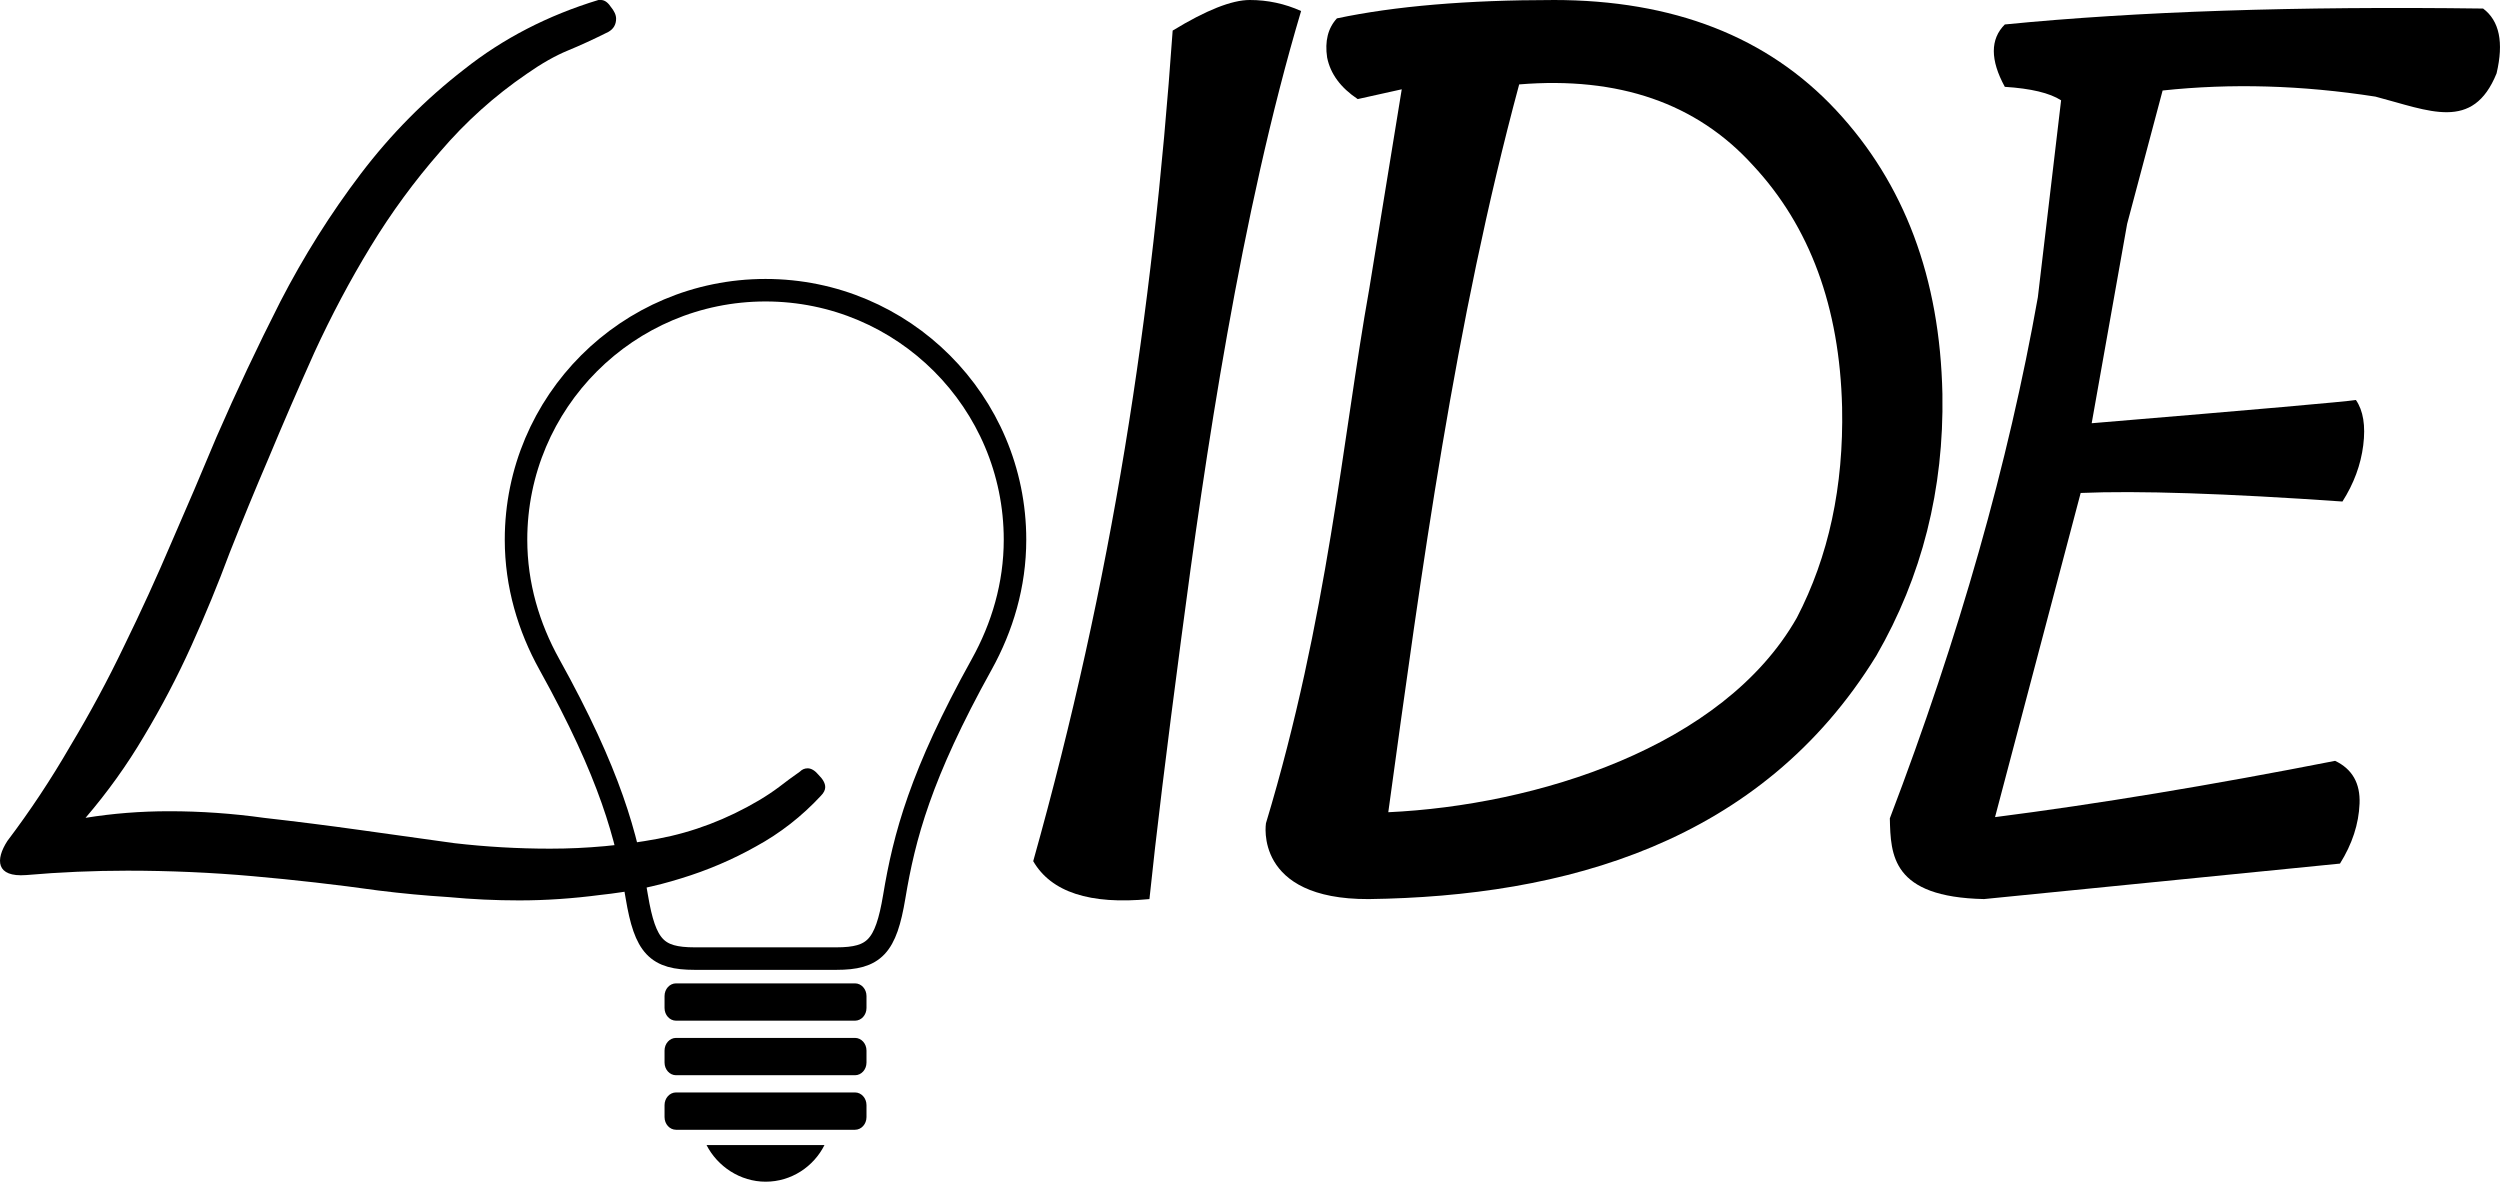
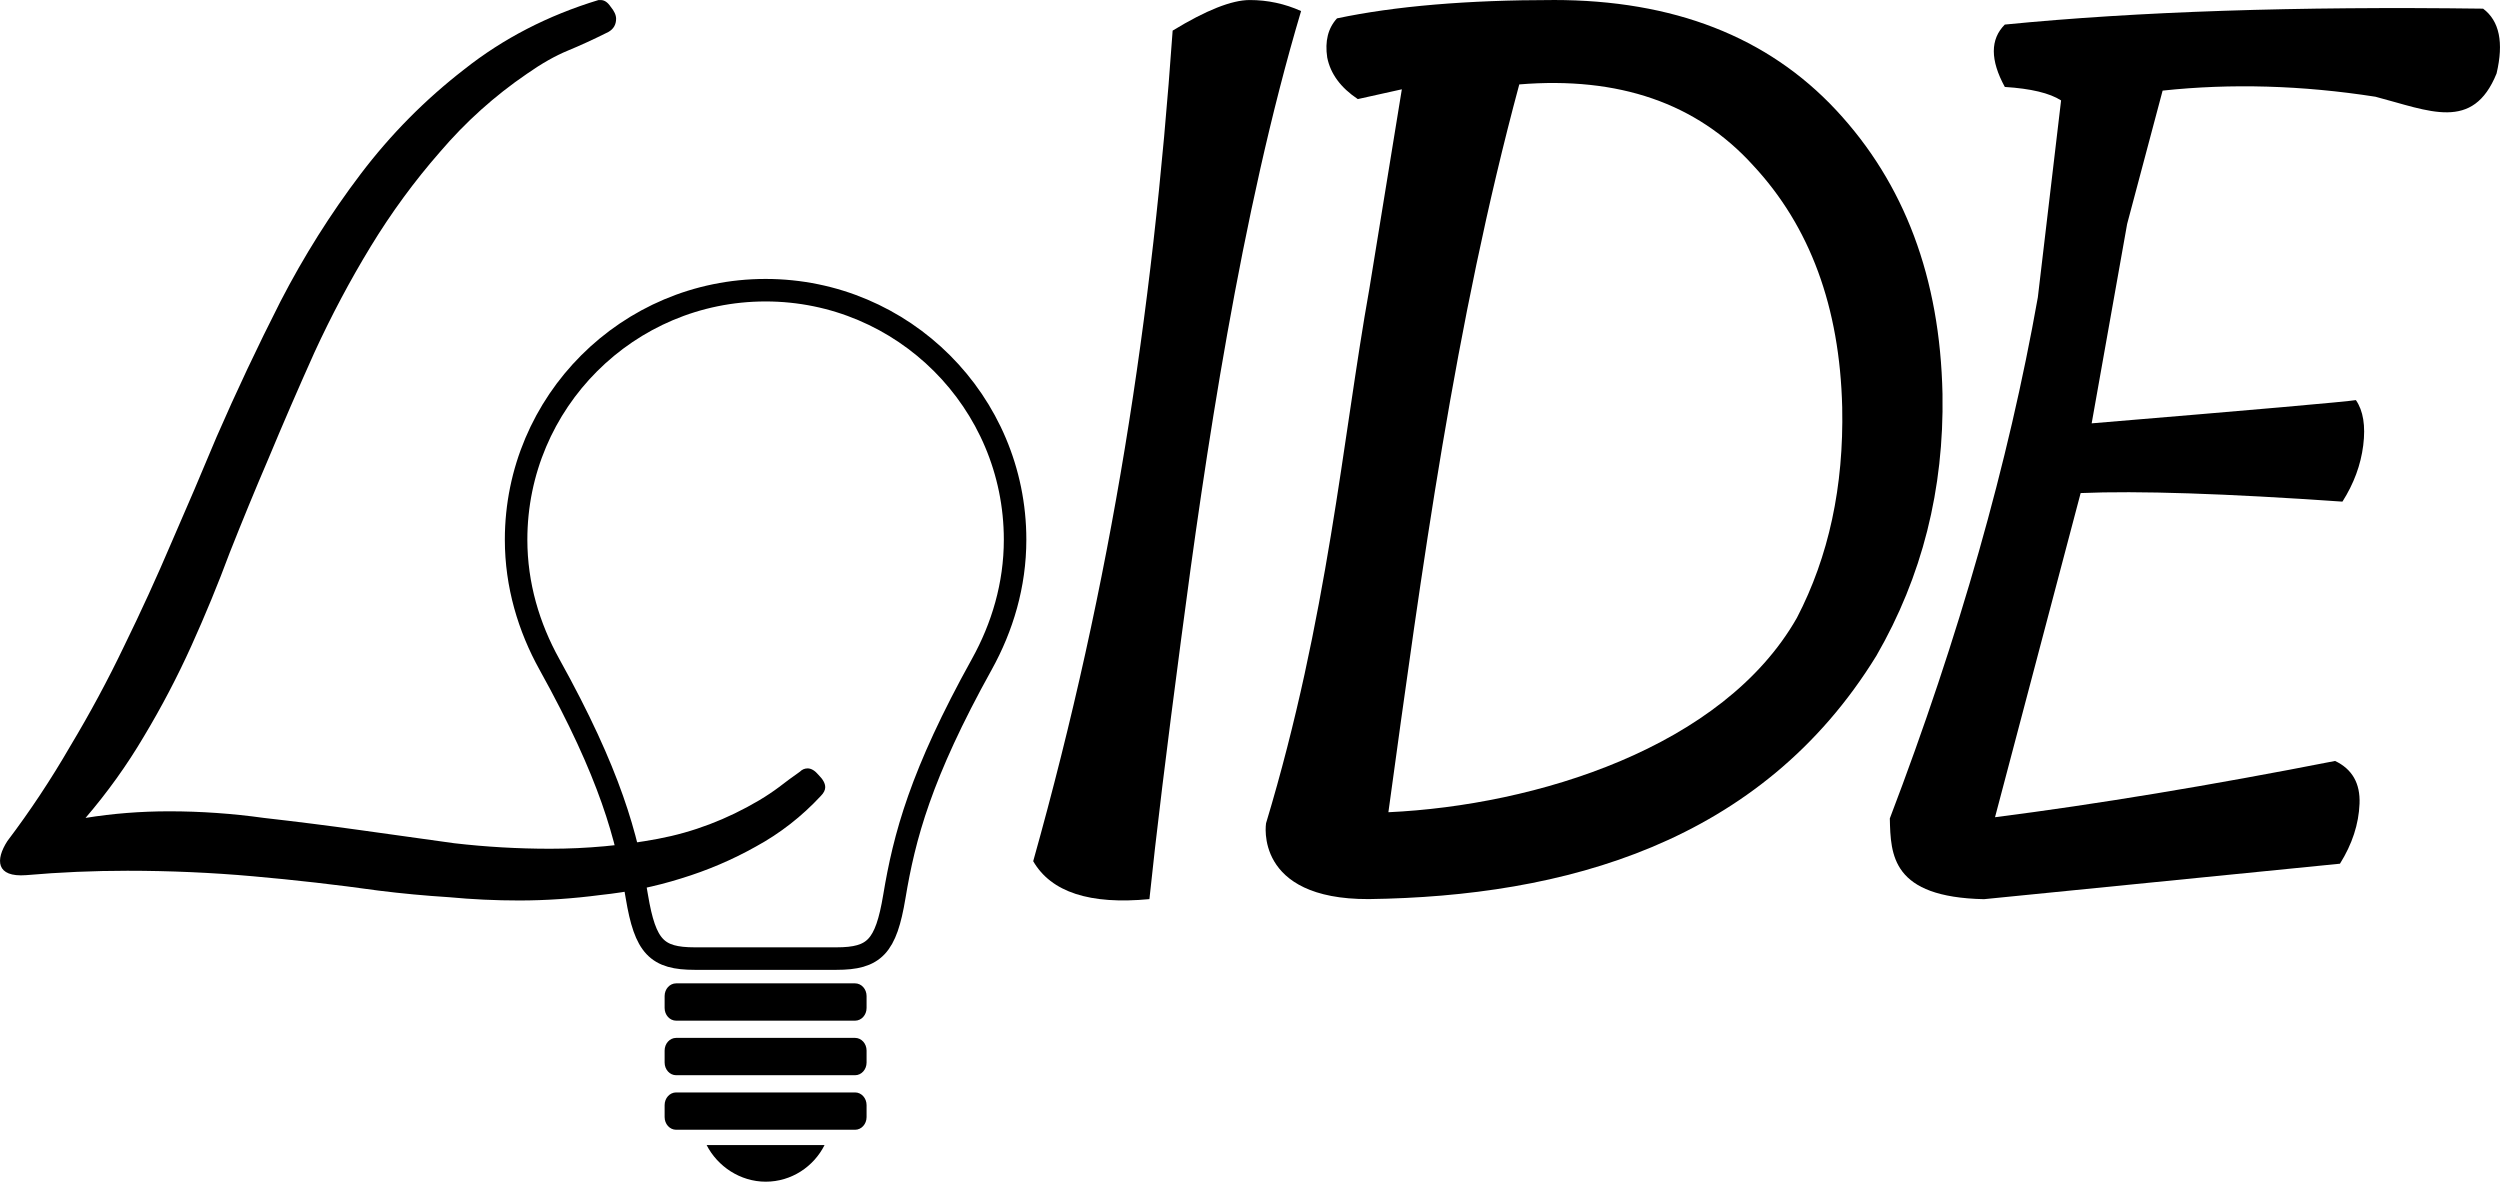
- <svg xmlns="http://www.w3.org/2000/svg" width="47.015mm" height="22.223mm" viewBox="0 0 166.589 78.744" id="svg2" version="1.1">
-   <defs id="defs4" />
-   <g id="layer1" transform="translate(-178.3729,-192.3622)">
-     <g style="font-style:normal;font-weight:normal;font-size:40.059px;line-height:125%;font-family:sans-serif;letter-spacing:0px;word-spacing:0px;fill:#000000;fill-opacity:1;stroke:none;stroke-width:1px;stroke-linecap:butt;stroke-linejoin:miter;stroke-opacity:1" id="text3336">
-       <path d="m 233.363,244.807 c 0,0.196 -0.098,0.391 -0.293,0.587 -1.271,1.369 -2.714,2.494 -4.328,3.374 -1.565,0.88 -3.227,1.589 -4.988,2.127 -1.711,0.538 -3.496,0.905 -5.355,1.1 -1.858,0.244 -3.667,0.367 -5.428,0.367 -1.565,0 -3.13,-0.073 -4.694,-0.22 -1.565,-0.098 -3.13,-0.244 -4.694,-0.44 -2.787,-0.391 -5.575,-0.709 -8.362,-0.954 -2.738,-0.244 -5.526,-0.367 -8.362,-0.367 -1.125,0 -2.249,0.025 -3.374,0.073 -1.125,0.049 -2.249,0.122 -3.374,0.22 -2.014,0.153 -2.055,-1.023 -1.247,-2.274 1.516,-2.005 2.91,-4.108 4.181,-6.308 1.32,-2.2 2.518,-4.425 3.594,-6.675 1.125,-2.298 2.176,-4.597 3.154,-6.895 1.027,-2.347 2.029,-4.694 3.007,-7.042 1.32,-3.032 2.738,-6.039 4.254,-9.022 1.565,-3.032 3.35,-5.868 5.355,-8.509 2.005,-2.641 4.303,-4.963 6.895,-6.968 2.592,-2.054 5.575,-3.594 8.949,-4.621 l 0.147,0 c 0.244,0 0.465,0.147 0.66,0.44 0.244,0.293 0.367,0.562 0.367,0.807 0,0.391 -0.171,0.685 -0.513,0.88 -0.978,0.489 -1.883,0.905 -2.714,1.247 -0.831,0.342 -1.736,0.856 -2.714,1.54 -2.152,1.467 -4.083,3.203 -5.795,5.208 -1.711,1.956 -3.252,4.059 -4.621,6.308 -1.369,2.249 -2.616,4.597 -3.741,7.042 -1.076,2.396 -2.103,4.768 -3.081,7.115 -0.88,2.054 -1.736,4.132 -2.567,6.235 -0.782,2.103 -1.638,4.181 -2.567,6.235 -0.929,2.054 -1.98,4.059 -3.154,6.015 -1.125,1.907 -2.421,3.716 -3.888,5.428 1.809,-0.293 3.667,-0.44 5.575,-0.44 2.103,0 4.205,0.147 6.308,0.44 2.152,0.244 4.279,0.513 6.381,0.807 l 6.308,0.88 c 2.103,0.244 4.23,0.367 6.381,0.367 2.445,0 4.841,-0.22 7.188,-0.66 2.347,-0.44 4.597,-1.296 6.748,-2.567 0.489,-0.293 0.929,-0.587 1.32,-0.88 0.44,-0.342 0.905,-0.685 1.394,-1.027 0.147,-0.147 0.318,-0.22 0.513,-0.22 0.244,0 0.489,0.147 0.733,0.44 0.293,0.293 0.44,0.562 0.44,0.807 z" style="font-style:normal;font-variant:normal;font-weight:normal;font-stretch:normal;font-size:75.11px;font-family:Calligraffiti;-inkscape-font-specification:Calligraffiti" id="path4177" />
+ <svg xmlns="http://www.w3.org/2000/svg" width="47.015mm" height="22.223mm" version="1.1" viewBox="0 0 166.589 78.744" xmlnsCc="http://creativecommons.org/ns#" xmlnsDc="http://purl.org/dc/elements/1.1/" xmlnsRdf="http://www.w3.org/1999/02/22-rdf-syntax-ns#">
+   <g transform="translate(-178.37 -192.36)">
+     <g stroke-width="1px">
+       <path d="m233.36 244.81c0 0.196-0.098 0.391-0.293 0.587-1.271 1.369-2.714 2.494-4.328 3.374-1.565 0.88-3.227 1.589-4.988 2.127-1.712 0.538-3.496 0.905-5.354 1.1-1.858 0.244-3.667 0.367-5.428 0.367-1.565 0-3.13-0.073-4.694-0.22-1.565-0.098-3.13-0.244-4.694-0.44-2.787-0.391-5.575-0.709-8.362-0.954-2.738-0.244-5.526-0.367-8.362-0.367-1.125 0-2.249 0.025-3.374 0.073s-2.249 0.122-3.374 0.22c-2.014 0.153-2.055-1.022-1.247-2.274 1.516-2.005 2.909-4.108 4.181-6.308 1.32-2.2 2.518-4.425 3.594-6.675 1.125-2.298 2.176-4.597 3.154-6.895 1.027-2.347 2.029-4.694 3.007-7.042 1.32-3.032 2.738-6.039 4.254-9.022 1.565-3.032 3.35-5.868 5.354-8.509s4.303-4.963 6.895-6.968c2.592-2.054 5.575-3.594 8.949-4.621h0.147c0.244 0 0.465 0.147 0.66 0.44 0.244 0.293 0.367 0.562 0.367 0.807 0 0.391-0.171 0.685-0.513 0.88-0.978 0.489-1.883 0.905-2.714 1.247-0.831 0.342-1.736 0.856-2.714 1.54-2.152 1.467-4.083 3.203-5.795 5.208-1.712 1.956-3.252 4.059-4.621 6.308s-2.616 4.597-3.741 7.042c-1.076 2.396-2.103 4.768-3.081 7.115-0.88 2.054-1.736 4.132-2.567 6.235-0.782 2.103-1.638 4.181-2.567 6.235-0.929 2.054-1.98 4.059-3.154 6.015-1.125 1.907-2.421 3.716-3.888 5.428 1.809-0.293 3.667-0.44 5.575-0.44 2.103 0 4.205 0.147 6.308 0.44 2.152 0.244 4.279 0.513 6.381 0.807l6.308 0.88c2.103 0.244 4.23 0.367 6.381 0.367 2.445 0 4.841-0.22 7.188-0.66 2.347-0.44 4.597-1.296 6.748-2.567 0.489-0.293 0.929-0.587 1.32-0.88 0.44-0.342 0.905-0.685 1.394-1.027 0.147-0.147 0.318-0.22 0.513-0.22 0.244 0 0.489 0.147 0.733 0.44 0.293 0.293 0.44 0.562 0.44 0.807z" />
    </g>
-     <g style="font-style:normal;font-weight:normal;font-size:43.473px;line-height:125%;font-family:sans-serif;letter-spacing:0px;word-spacing:0px;fill:#000000;fill-opacity:1;stroke:none;stroke-width:1px;stroke-linecap:butt;stroke-linejoin:miter;stroke-opacity:1" id="text3340">
-       <path d="m 256.514,194.4 c 2.228,-1.359 3.94,-2.038 5.135,-2.038 1.196,0 2.337,0.245 3.424,0.734 -4.031,13.524 -6.424,29.893 -7.988,41.816 -0.978,7.39 -1.685,13.178 -2.119,17.362 -3.967,0.38 -6.548,-0.462 -7.744,-2.527 5.241,-18.684 7.949,-36.267 9.292,-55.347 z" style="font-style:normal;font-variant:normal;font-weight:normal;font-stretch:normal;font-size:81.512px;font-family:Tillana;-inkscape-font-specification:Tillana;letter-spacing:0px" id="path4170" />
-       <path d="m 281.886,192.362 c 7.988,0 14.265,2.445 18.829,7.336 4.565,4.891 6.929,11.194 7.092,18.911 0.109,6.358 -1.359,12.172 -4.402,17.444 -7.703,12.536 -20.852,16.044 -33.827,16.221 -7.681,0.032 -6.847,-5.054 -6.847,-5.054 4.13,-13.694 5.092,-25.568 6.885,-35.621 l 2.163,-13.286 -2.934,0.652 c -1.141,-0.761 -1.82,-1.685 -2.038,-2.771 -0.163,-1.087 0.054,-1.956 0.652,-2.608 3.858,-0.815 8.667,-1.223 14.428,-1.223 z m -11.004,54.124 c 9.812,-0.455 22.307,-4.303 27.225,-12.96 2.119,-4.076 3.125,-8.749 3.016,-14.02 -0.163,-6.684 -2.146,-12.064 -5.95,-16.139 -3.75,-4.13 -8.939,-5.923 -15.569,-5.38 -4.293,15.937 -6.482,32.192 -8.722,48.5 z" style="font-style:normal;font-variant:normal;font-weight:normal;font-stretch:normal;font-size:81.512px;font-family:Tillana;-inkscape-font-specification:Tillana;letter-spacing:0px" id="path4172" />
-       <path d="m 317.754,220.565 c 11.086,-0.924 16.954,-1.44 17.607,-1.549 0.489,0.706 0.652,1.712 0.489,3.016 -0.163,1.304 -0.625,2.554 -1.386,3.75 -7.825,-0.543 -13.64,-0.734 -17.444,-0.571 l -5.706,21.601 c 6.793,-0.869 14.346,-2.119 22.66,-3.75 1.141,0.543 1.685,1.494 1.63,2.853 -0.054,1.359 -0.489,2.69 -1.304,3.994 l -23.72,2.364 c -6.15,-0.131 -6.222,-2.934 -6.276,-5.38 4.619,-12.118 7.907,-23.693 9.863,-34.724 l 1.549,-13.123 c -0.761,-0.489 -2.011,-0.788 -3.75,-0.897 -0.978,-1.793 -0.978,-3.179 0,-4.157 8.803,-0.869 19.427,-1.223 31.871,-1.06 1.087,0.815 1.386,2.255 0.897,4.32 -1.578,3.895 -4.471,2.489 -8.07,1.549 -4.891,-0.761 -9.618,-0.897 -14.183,-0.408 l -2.364,8.885 z" style="font-style:normal;font-variant:normal;font-weight:normal;font-stretch:normal;font-size:81.512px;font-family:Tillana;-inkscape-font-specification:Tillana;letter-spacing:0px" id="path4174" />
+     <g stroke-width="1px">
+       <path d="m256.51 194.4c2.228-1.359 3.94-2.038 5.135-2.038s2.337 0.245 3.424 0.734c-4.031 13.524-6.425 29.893-7.988 41.816-0.978 7.39-1.685 13.178-2.119 17.362-3.967 0.38-6.548-0.462-7.744-2.527 5.241-18.684 7.949-36.267 9.292-55.347z" />
+       <path d="m281.89 192.36c7.988 0 14.265 2.445 18.829 7.336s6.928 11.194 7.091 18.911c0.109 6.358-1.359 12.172-4.402 17.444-7.702 12.536-20.852 16.044-33.827 16.221-7.681 0.032-6.847-5.054-6.847-5.054 4.13-13.694 5.091-25.568 6.885-35.621l2.163-13.286-2.934 0.652c-1.141-0.761-1.82-1.685-2.038-2.771-0.163-1.087 0.054-1.956 0.652-2.608 3.858-0.815 8.667-1.223 14.428-1.223zm-11.004 54.124c9.812-0.455 22.307-4.303 27.225-12.96 2.119-4.076 3.125-8.749 3.016-14.02-0.163-6.684-2.147-12.064-5.95-16.139-3.75-4.13-8.939-5.923-15.569-5.38-4.293 15.937-6.482 32.192-8.722 48.5z" />
+       <path d="m317.75 220.57c11.086-0.924 16.954-1.44 17.607-1.549 0.489 0.706 0.652 1.712 0.489 3.016-0.163 1.304-0.625 2.554-1.386 3.75-7.825-0.543-13.64-0.734-17.444-0.571l-5.706 21.601c6.793-0.869 14.346-2.119 22.66-3.75 1.141 0.543 1.685 1.494 1.63 2.853-0.054 1.359-0.489 2.69-1.304 3.994l-23.72 2.364c-6.15-0.131-6.222-2.934-6.276-5.38 4.619-12.118 7.907-23.693 9.863-34.724l1.549-13.123c-0.761-0.489-2.011-0.788-3.749-0.897-0.978-1.793-0.978-3.179 0-4.157 8.803-0.869 19.427-1.223 31.871-1.06 1.087 0.815 1.386 2.255 0.897 4.32-1.578 3.895-4.471 2.489-8.07 1.549-4.891-0.761-9.618-0.897-14.183-0.408l-2.364 8.885z" />
    </g>
-     <g id="g3362" transform="matrix(0.5940594,0,0,0.5940594,212.7576,211.9529)">
-       <path id="path3346" d="m 38.024,81.513 c 0.712,0 1.289,-0.637 1.289,-1.42 l 0,-1.345 c 0,-0.783 -0.577,-1.42 -1.289,-1.42 l -20.073,0 c -0.713,0 -1.291,0.637 -1.291,1.42 l 0,1.345 c 0,0.783 0.578,1.42 1.291,1.42 l 20.073,0 z" />
-       <path id="path3348" d="m 38.024,87.632 c 0.712,0 1.289,-0.637 1.289,-1.422 l 0,-1.344 c 0,-0.784 -0.577,-1.421 -1.289,-1.421 l -20.073,0 c -0.713,0 -1.291,0.637 -1.291,1.421 l 0,1.344 c 0,0.785 0.578,1.422 1.291,1.422 l 20.073,0 z" />
-       <path id="path3350" d="m 38.024,93.75 c 0.712,0 1.289,-0.637 1.289,-1.421 l 0,-1.344 c 0,-0.785 -0.577,-1.422 -1.289,-1.422 l -20.073,0 c -0.713,0 -1.291,0.637 -1.291,1.422 l 0,1.344 c 0,0.784 0.578,1.421 1.291,1.421 l 20.073,0 z" />
-       <path id="path3352" d="m 34.601,95.465 c -1.212,2.416 -3.712,4.11 -6.598,4.11 -2.869,0 -5.41,-1.719 -6.632,-4.109 l 13.23,0 z" />
-       <path id="path3354" d="M 27.986,-0.425 C 12.531,-0.425 0,12.105 0,27.561 c 0,5.089 1.429,9.82 3.731,13.973 6.873,12.382 8.694,19.335 9.815,26.065 0.941,5.64 2.243,6.95 6.504,6.95 l 7.936,0 7.936,0 c 4.262,0 5.564,-1.311 6.505,-6.95 1.121,-6.729 2.942,-13.683 9.815,-26.065 2.302,-4.153 3.73,-8.884 3.73,-13.973 0,-15.456 -12.53,-27.986 -27.986,-27.986 z" style="fill:none;stroke:#000000;stroke-width:2.525;stroke-linecap:round;stroke-linejoin:round;stroke-miterlimit:4;stroke-dasharray:none;stroke-opacity:1" />
+     <g transform="matrix(.59406 0 0 .59406 212.76 211.95)">
+       <path d="m38.024 81.513c0.712 0 1.289-0.637 1.289-1.42v-1.345c0-0.783-0.577-1.42-1.289-1.42h-20.073c-0.713 0-1.291 0.637-1.291 1.42v1.345c0 0.783 0.578 1.42 1.291 1.42h20.073z" />
+       <path d="m38.024 87.632c0.712 0 1.289-0.637 1.289-1.422v-1.344c0-0.784-0.577-1.421-1.289-1.421h-20.073c-0.713 0-1.291 0.637-1.291 1.421v1.344c0 0.785 0.578 1.422 1.291 1.422h20.073z" />
+       <path d="m38.024 93.75c0.712 0 1.289-0.637 1.289-1.421v-1.344c0-0.785-0.577-1.422-1.289-1.422h-20.073c-0.713 0-1.291 0.637-1.291 1.422v1.344c0 0.784 0.578 1.421 1.291 1.421h20.073z" />
+       <path d="m34.601 95.465c-1.212 2.416-3.712 4.11-6.598 4.11-2.869 0-5.41-1.719-6.632-4.109h13.23z" />
+       <path d="m27.986-0.425c-15.455 0-27.986 12.53-27.986 27.986 0 5.089 1.429 9.82 3.731 13.973 6.873 12.382 8.694 19.335 9.815 26.065 0.941 5.64 2.243 6.95 6.504 6.95h7.936 7.936c4.262 0 5.564-1.311 6.505-6.95 1.121-6.729 2.942-13.683 9.815-26.065 2.302-4.153 3.73-8.884 3.73-13.973 0-15.456-12.53-27.986-27.986-27.986z" fill="none" stroke="#000" stroke-linecap="round" stroke-linejoin="round" stroke-width="2.525" />
    </g>
  </g>
</svg>
